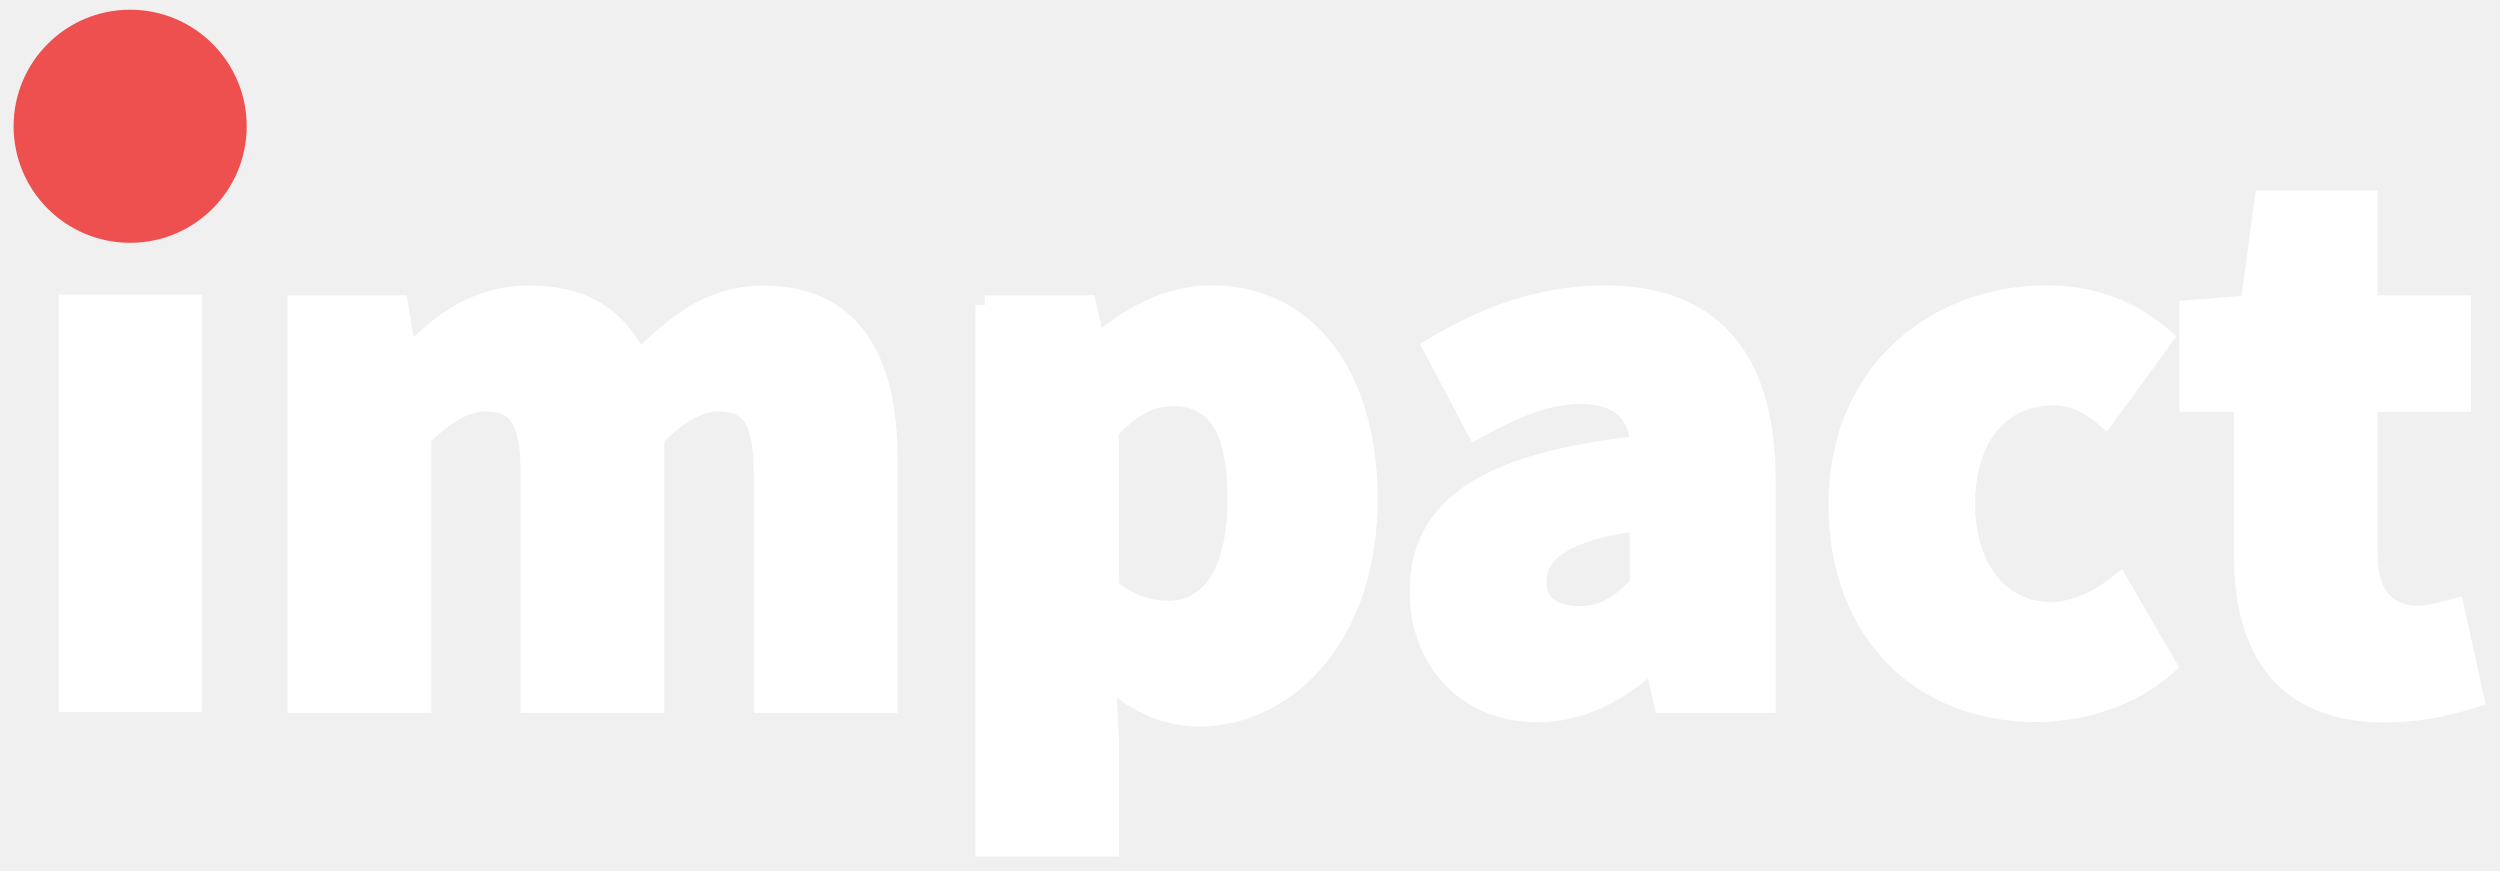
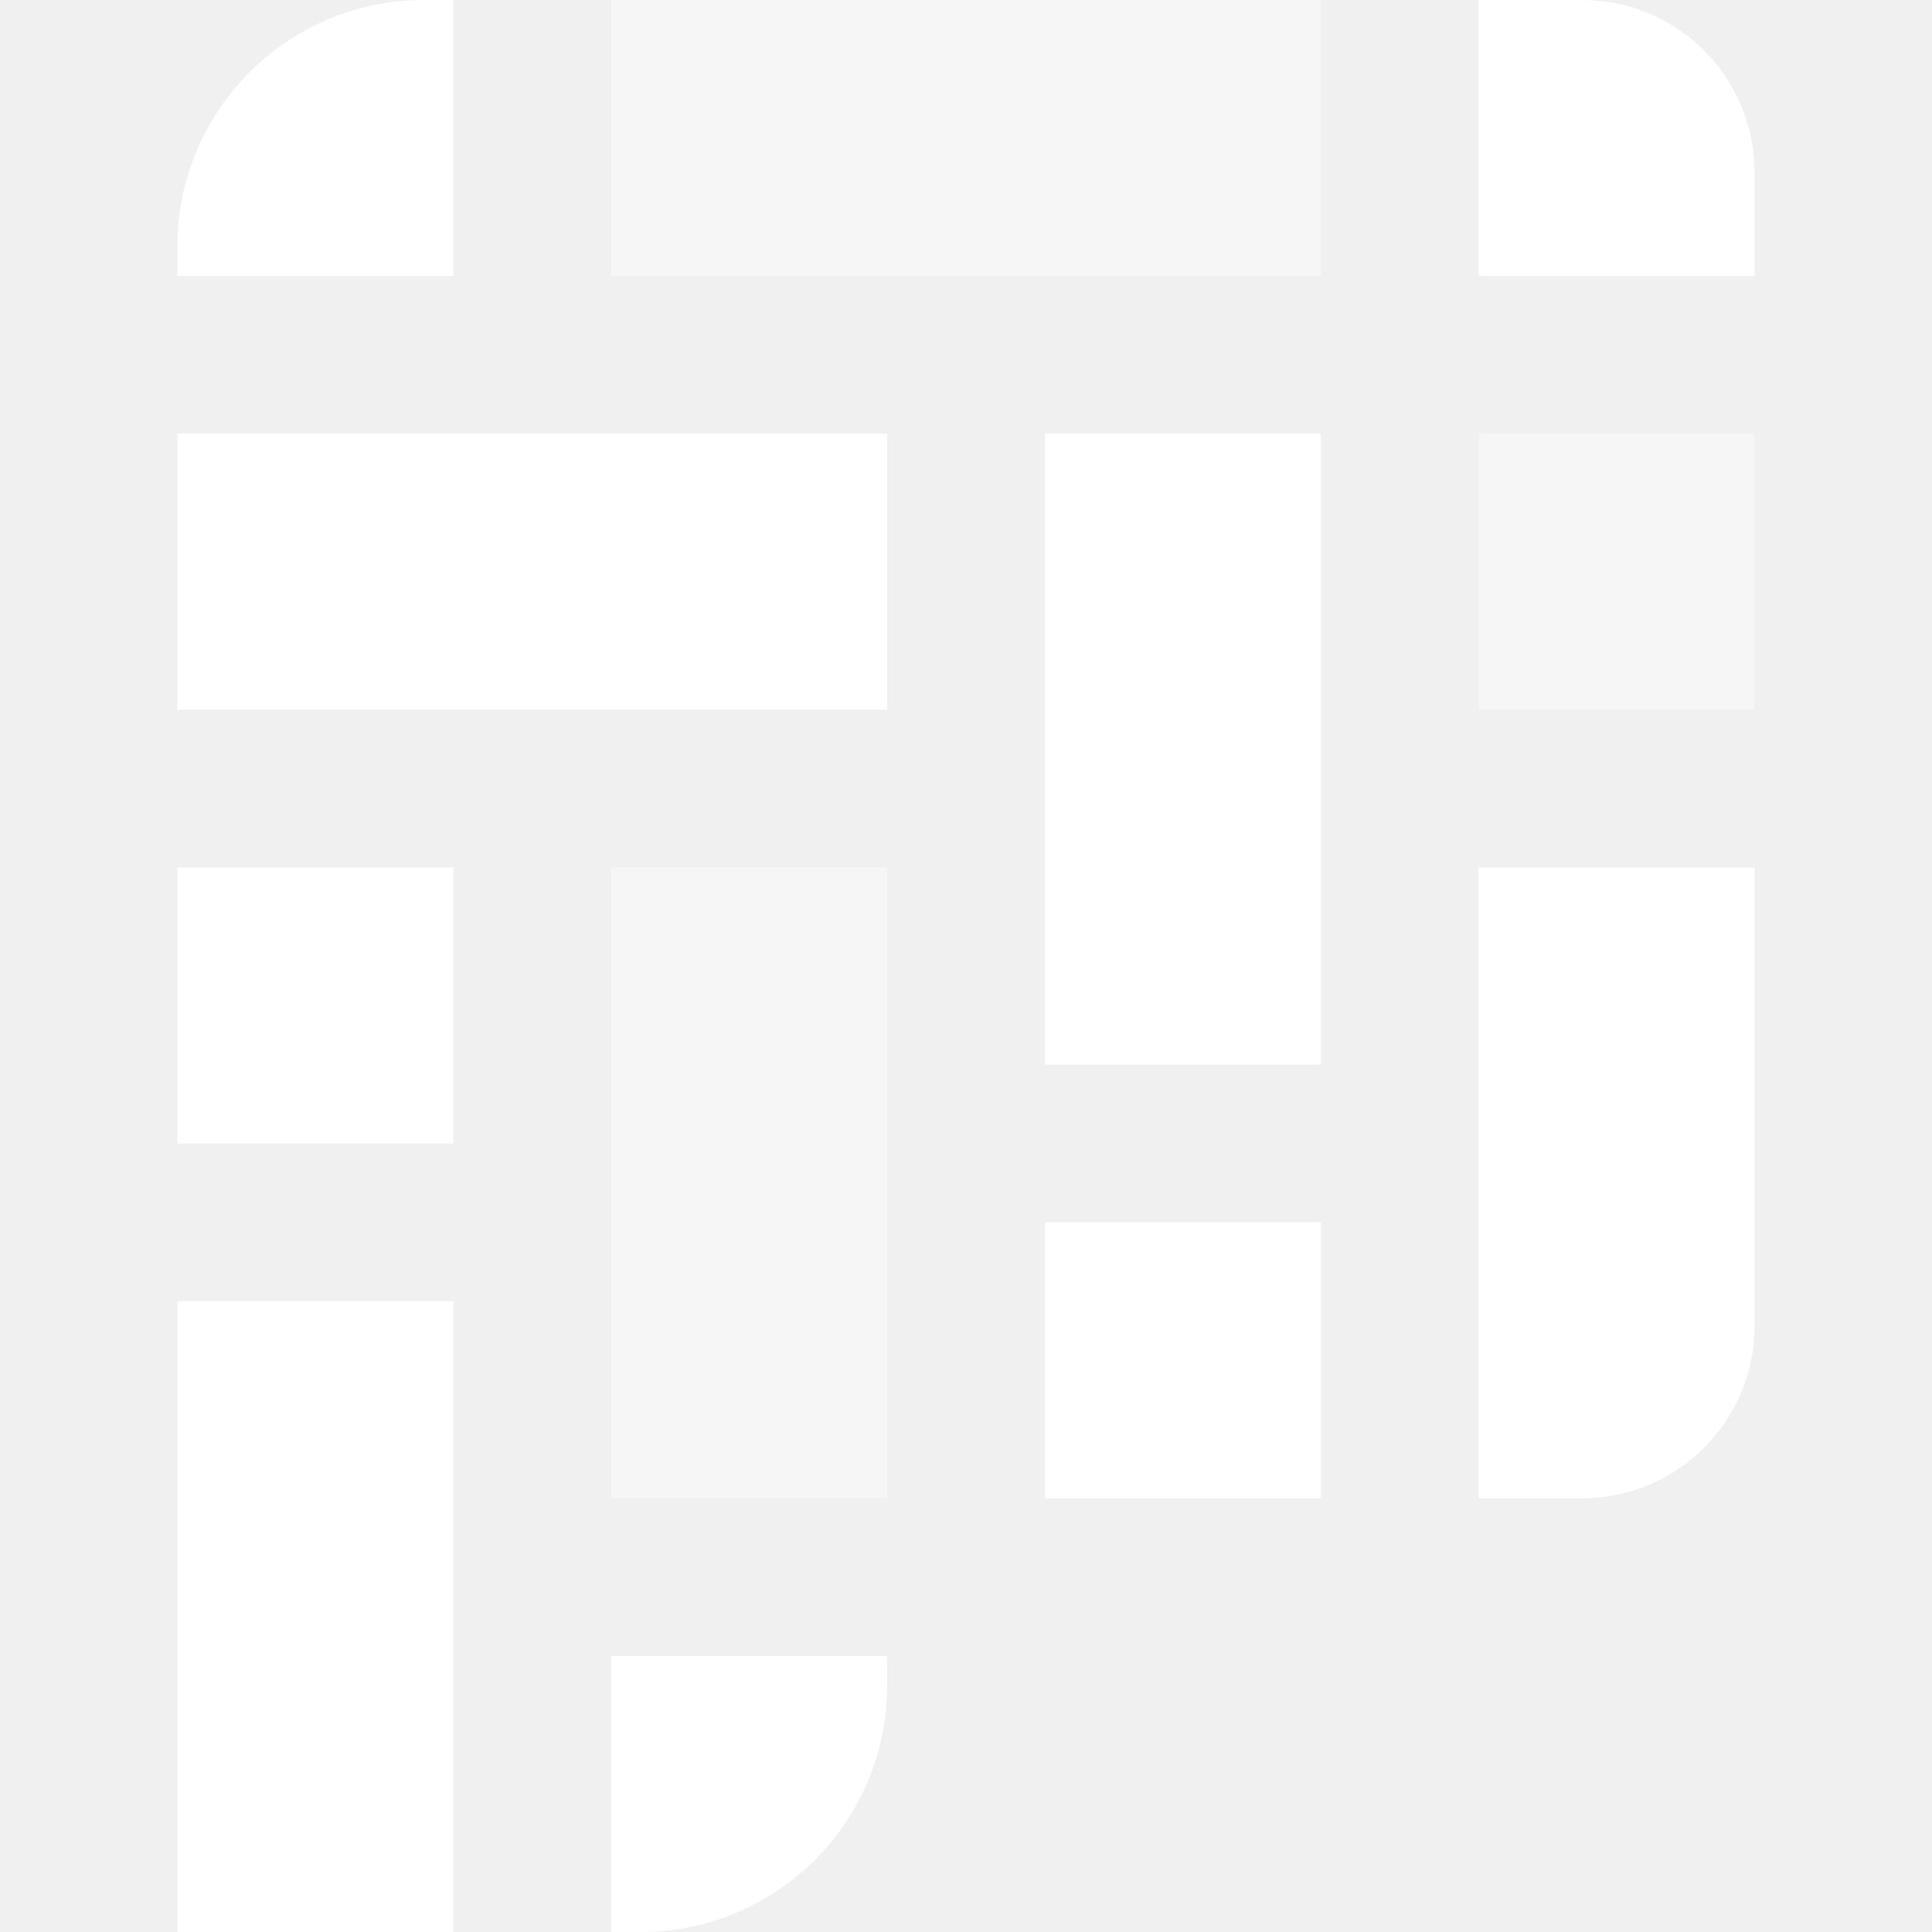
- <svg xmlns="http://www.w3.org/2000/svg" version="1.1" id="Layer_1" x="0px" y="0px" viewBox="0 0 1287 448" style="enable-background:new 0 0 1287 448;" xml:space="preserve">
-   <style type="text/css">
- 	.st0{fill:#FFFFFF;stroke:#FFFFFF;stroke-width:10;stroke-miterlimit:10;}
- 	.st1{fill:#EE5050;stroke:#EE5050;stroke-width:3;stroke-linecap:round;stroke-miterlimit:10;}
- 	.st2{fill:#18214D;stroke:#18214D;stroke-width:10;stroke-miterlimit:10;}
- </style>
-   <g>
-     <path class="st0" d="M153,157h52.1l4.3,26h0.9c16.9-16.9,34.6-31,62.3-31c28.5,0,45.7,11.9,56.2,33.9c17.6-18,36.7-33.9,64.1-33.9   c44.7,0,64.1,32.1,64.1,83.2V362h-64V243.2c0-28.1-7.2-36.4-23.3-36.4c-9.3,0-20.5,5.8-32.7,18.4V362h-64V243.2   c0-28.1-7.2-36.4-23.3-36.4c-9.3,0-20.5,5.8-32.7,18.4V362h-64L153,157L153,157z" />
-     <path class="st0" d="M507,157h52.4l4.4,20h1.5c16.4-14.5,36.7-25.1,58.2-25.1c49.5,0,80.7,41.5,80.7,105.1   c0,71.3-42.5,112-86.9,112c-17.5,0-34.2-7.6-48-21.5l1.8,32.4V436h-64V157H507z M636.9,257c0-36-10.4-52.9-33.1-52.9   c-11.9,0-21.6,5.4-32.8,17.3v81c10.1,9,20.9,11.9,30.6,11.9C621,314.2,636.9,298,636.9,257z" />
-     <path class="st0" d="M730.7,304.5c0-43.2,33.8-66.6,113.8-75.2c-1.4-16.6-10.1-26.3-31-26.3c-16.2,0-33.1,6.5-53.6,18l-22.3-42.1   c27-16.2,56.2-27,88.2-27c52.9,0,82.8,29.5,83.3,93.6V362h-52.7l-4.7-21h-1.4c-16.9,15.3-36,25.8-58.7,25.8   C753.7,366.8,730.7,338.7,730.7,304.5z M844,300.9v-32.8c-40,5.4-52.9,16.9-52.9,31.3c0,11.9,8.6,17.6,22,17.6   C826,317.1,834.6,311,844,300.9z" />
-     <path class="st0" d="M946.3,259.5c0-68,50.4-107.6,107.6-107.6c24.8,0,44.3,8.6,59.8,22l-29.9,41c-9.4-7.9-17.3-11.2-26.3-11.2   c-28.1,0-45.7,21.6-45.7,55.8c0,33.8,18.4,55.4,43.6,55.4c13,0,25.2-6.1,35.6-14.4l24.5,42.1c-19.8,17.6-45.7,24.1-67.3,24.1   C990.6,366.8,946.3,327.2,946.3,259.5z" />
-     <path class="st0" d="M1155,285.8V207h-28v-47.5l31.4-2.5l7.2-54h53.4v54h48v50h-48v78.1c0,22.7,10.8,31.7,25.9,31.7   c6.5,0,13.7-2.2,18.7-3.6l10.1,46.1c-10.8,3.2-25.5,7.6-46.4,7.6C1175.9,366.8,1155,334.4,1155,285.8z" />
-     <g>
-       <rect x="35.2" y="156.7" class="st0" width="63.7" height="204.8" />
-     </g>
-     <circle class="st1" cx="67" cy="65" r="58.5" />
-   </g>
-   <path class="st2" d="M553,330" />
+ <svg xmlns="http://www.w3.org/2000/svg" id="loader-logo" width="50" height="50" viewBox="0 0 64 78.4">
+   <path fill="#fff" d="M10,0h1.2V11.2H0V10A10,10,0,0,1,10,0Z" />
+   <rect fill="#fff" x="35.2" y="17.6" width="11.2" height="25.6" />
+   <rect fill="#fff" opacity="0.4" x="17.6" y="35.2" width="11.2" height="25.6" />
+   <path fill="#fff" d="M52.8,35.2H64V53.8a7,7,0,0,1-7,7H52.8V35.2Z" />
+   <rect fill="#fff" y="52.8" width="11.2" height="25.6" />
+   <path fill="#fff" d="M52.8,0H57a7,7,0,0,1,7,7h0v4.2H52.8V0Z" />
+   <rect fill="#fff" opacity="0.4" x="52.8" y="17.6" width="11.2" height="11.2" />
+   <rect fill="#fff" y="35.2" width="11.2" height="11.2" />
+   <rect fill="#fff" x="35.2" y="49.6" width="11.2" height="11.2" />
+   <path fill="#fff" d="M17.6,67.2H28.8v1.2a10,10,0,0,1-10,10H17.6V67.2Z" />
+   <rect fill="#fff" opacity="0.4" x="17.6" width="28.8" height="11.2" />
+   <rect fill="#fff" y="17.6" width="28.8" height="11.2" />
</svg>
